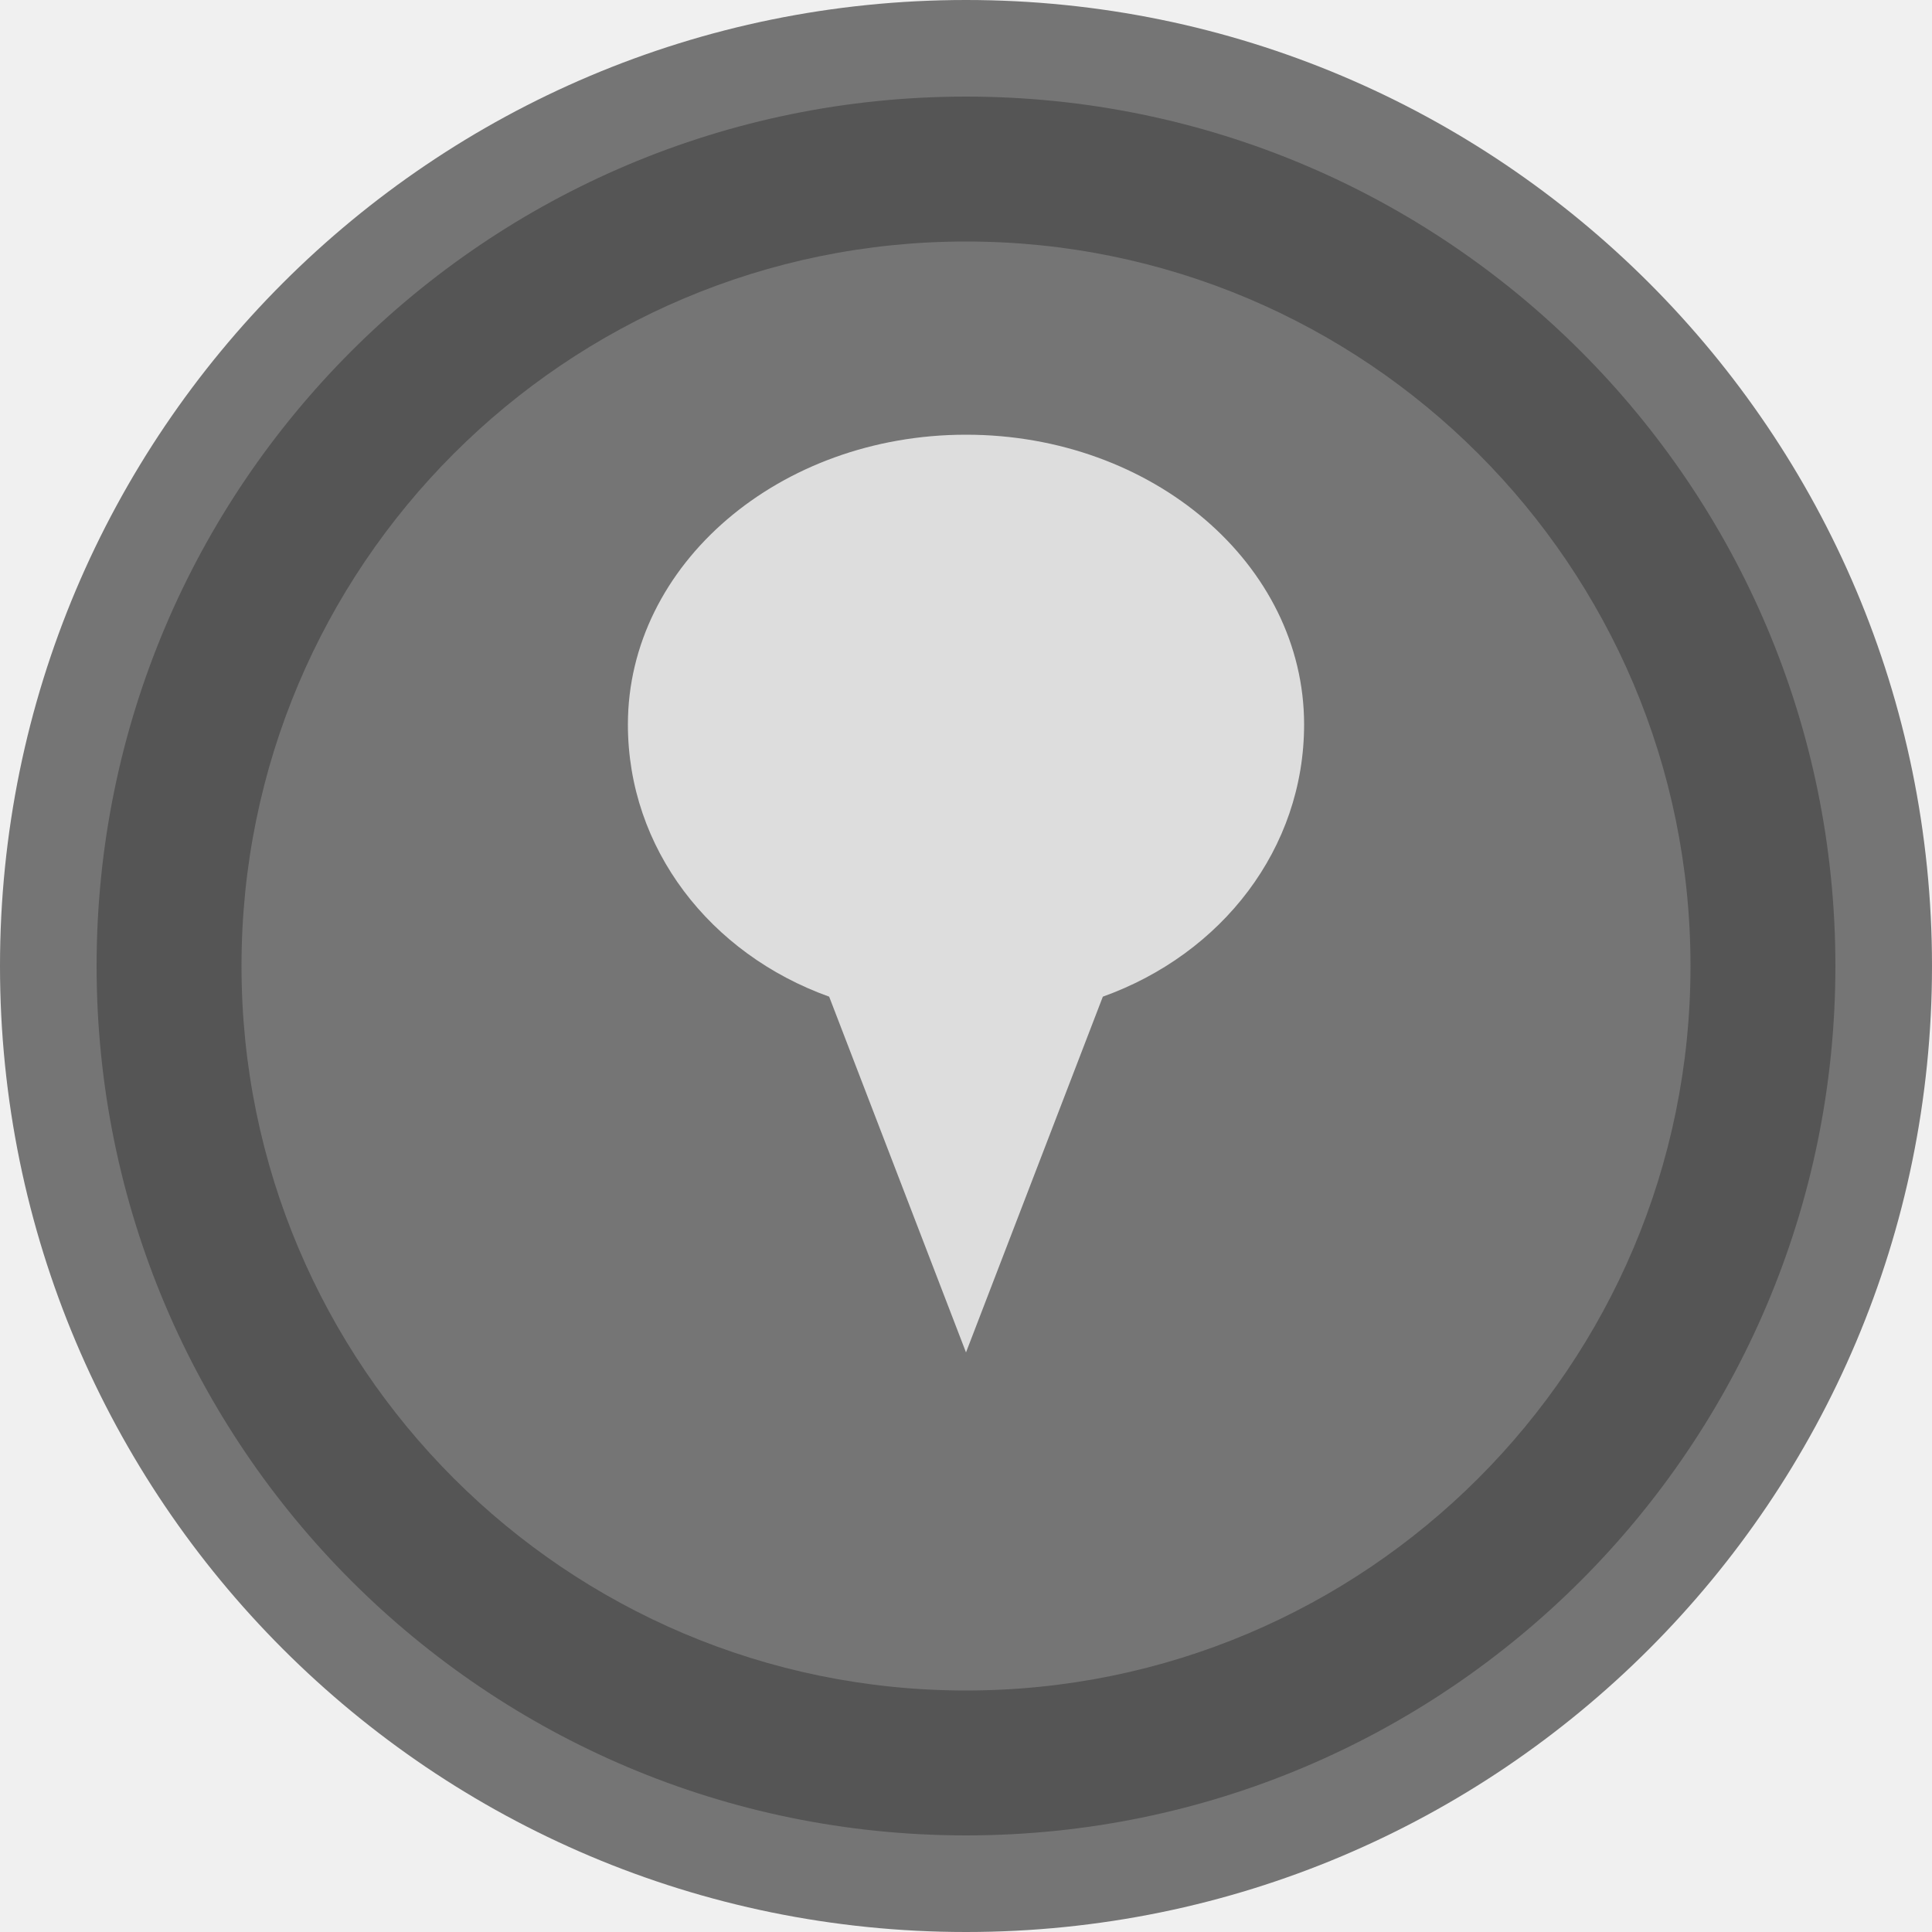
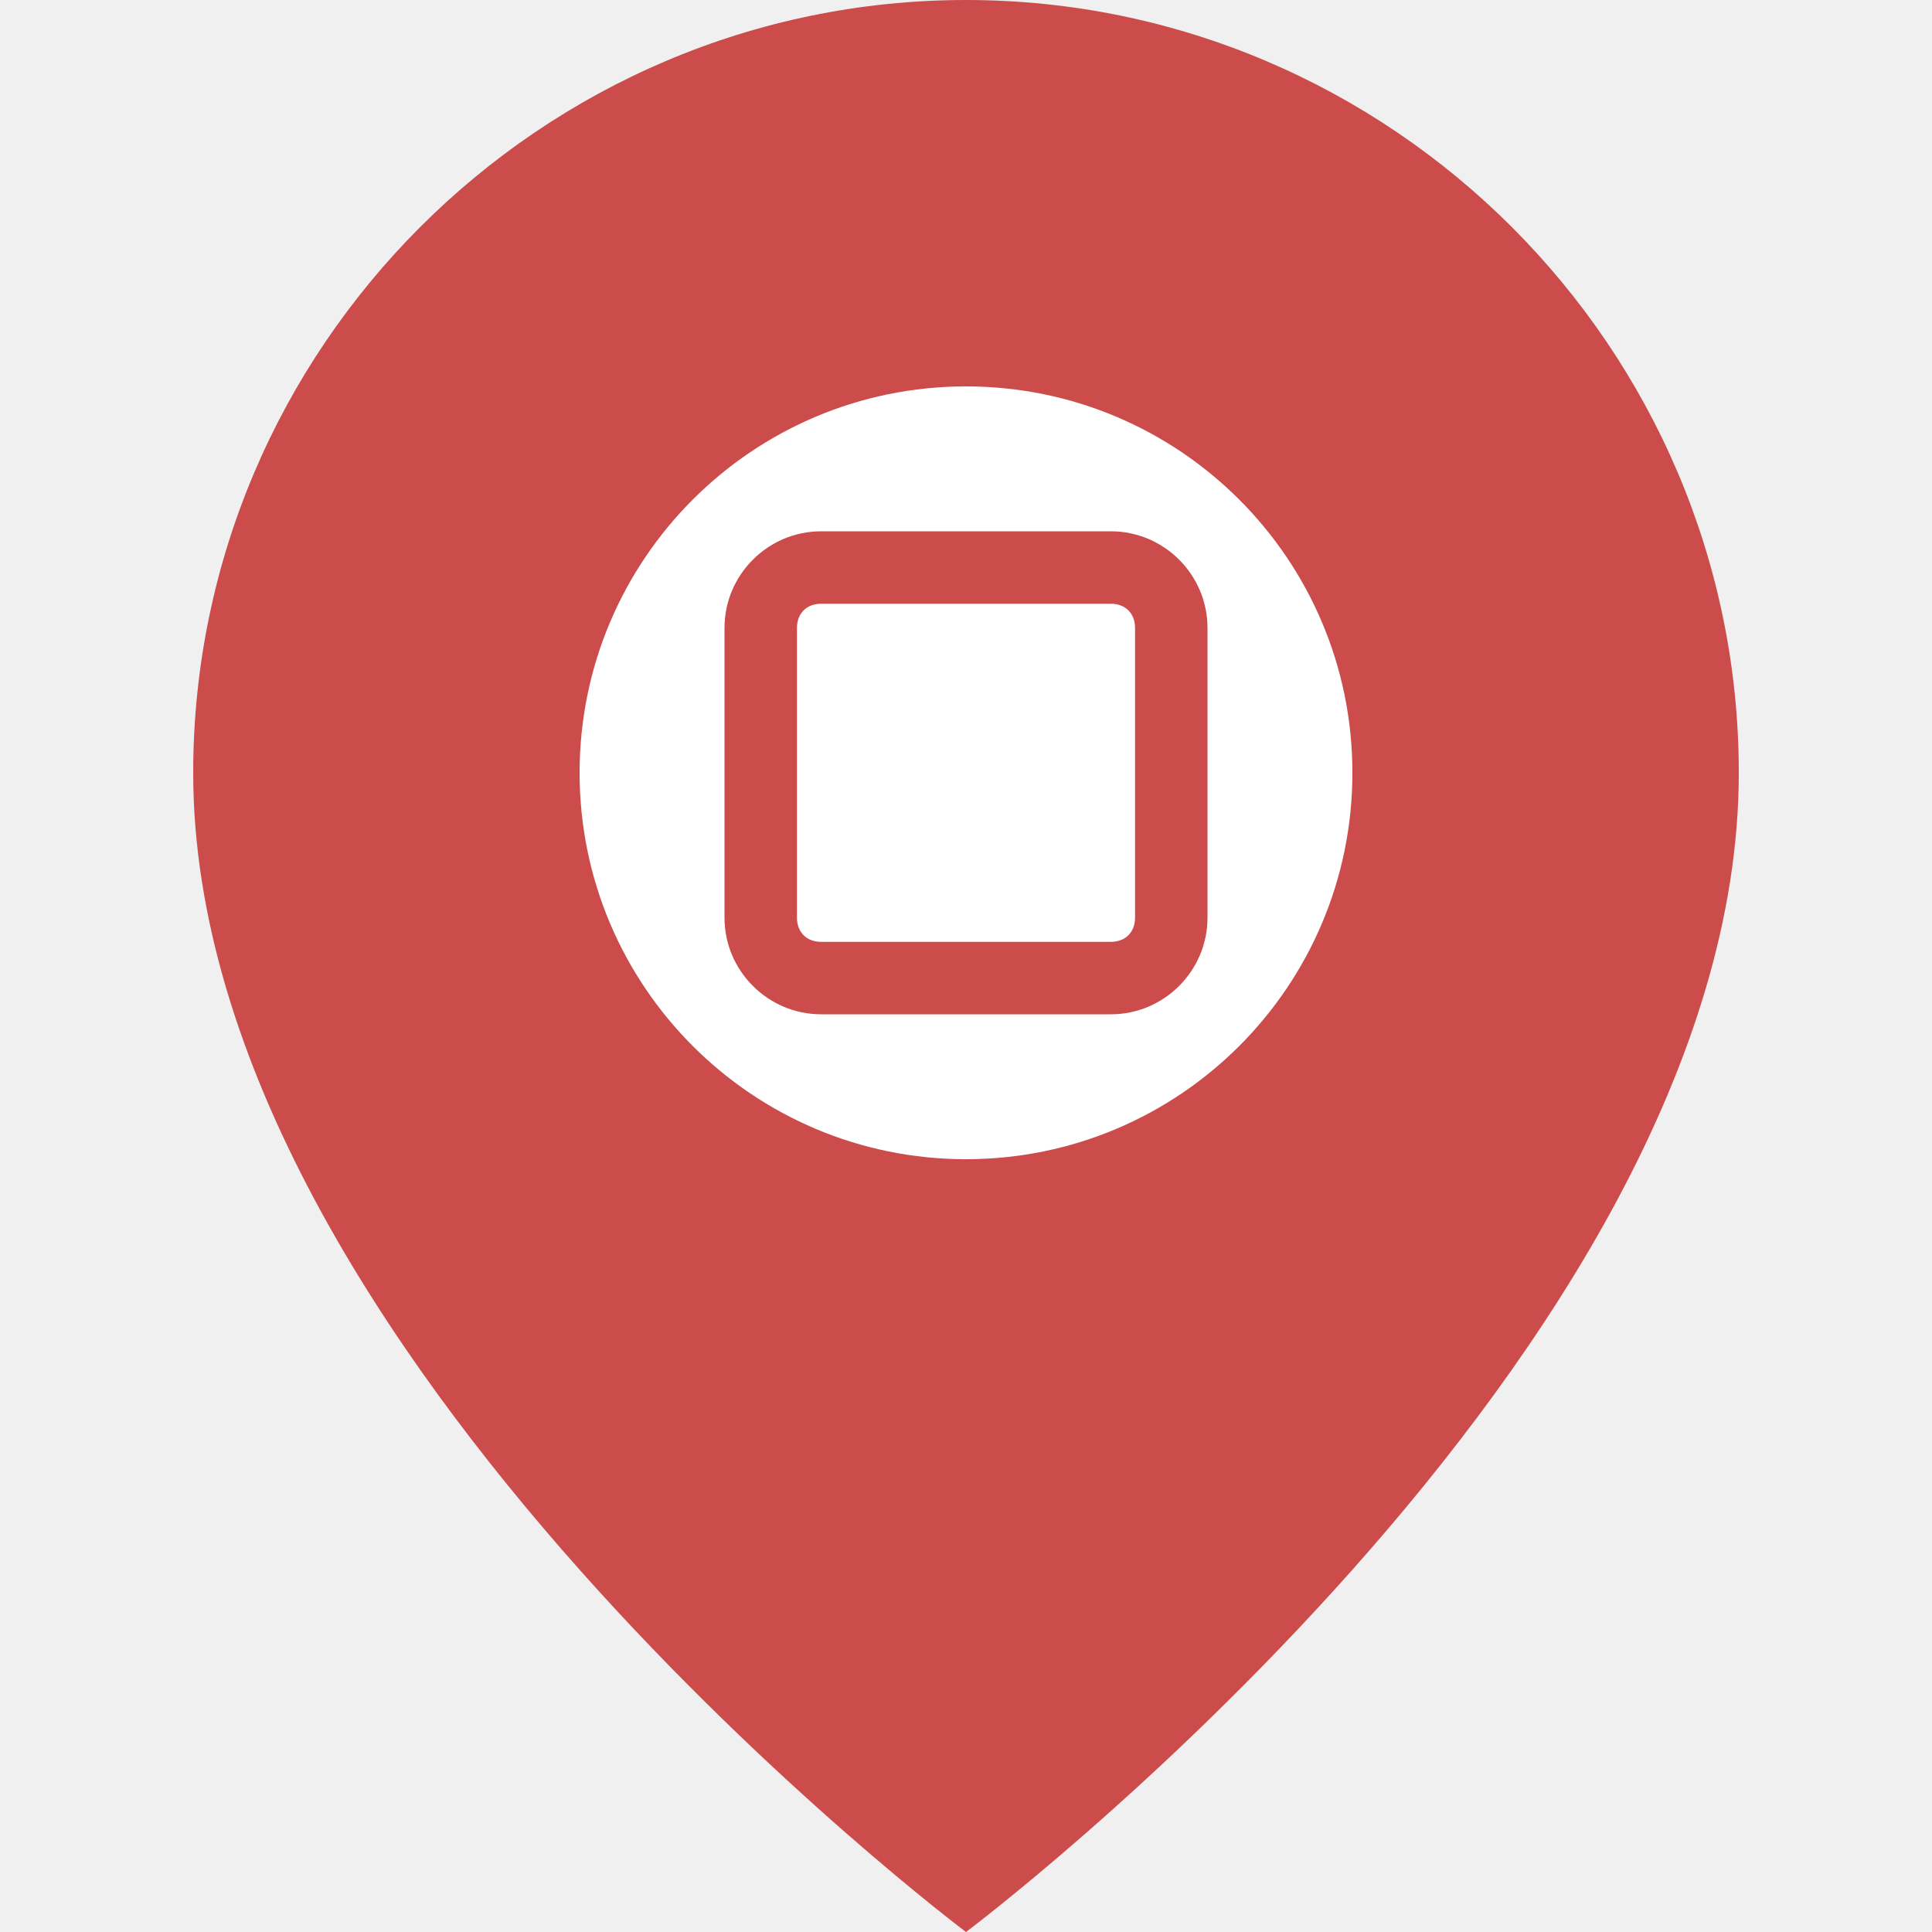
<svg xmlns="http://www.w3.org/2000/svg" width="40px" height="40px" viewBox="0 0 40 40" version="1.1">
-   <g stroke="none" stroke-width="1" fill="none" fill-rule="evenodd">
-     <circle fill="#757575" cx="20" cy="20" r="20" />
-     <circle fill="#555555" cx="20" cy="20" r="18" />
-     <circle fill="#757575" cx="20" cy="20" r="15" />
-     <path d="M27,15 C27,11.686 23.866,9 20,9 C16.134,9 13,11.686 13,15 C13,17.568 14.7,19.75 17.167,20.635 L20,28 L22.833,20.635 C25.3,19.75 27,17.568 27,15 Z" fill="#DDDDDD" />
-     <circle fill="#DDDDDD" cx="20" cy="15" r="3" />
+   <g stroke="none" fill="none">
+     <path d="M20,0 C28.8,0 36,7.2 36,16 C36,28 20,40 20,40 C20,40 4,28 4,16 C4,7.2 11.2,0 20,0 Z" fill="#cc4b4b" />
+     <circle cx="20" cy="16" r="8" fill="#FFFFFF" />
+     <path d="M17,11 L23,11 C24.1,11 25,11.9 25,13 L25,19 C25,20.1 24.1,21 23,21 L17,21 C15.9,21 15,20.1 15,19 L15,13 C15,11.9 15.9,11 17,11 Z M16.5,13 L16.5,19 C16.5,19.3 16.7,19.5 17,19.5 L23,19.5 C23.3,19.5 23.5,19.3 23.5,19 L23.5,13 C23.5,12.7 23.3,12.5 23,12.5 L17,12.5 C16.7,12.5 16.5,12.7 16.5,13 Z" fill="#cc4b4b" />
  </g>
</svg>
